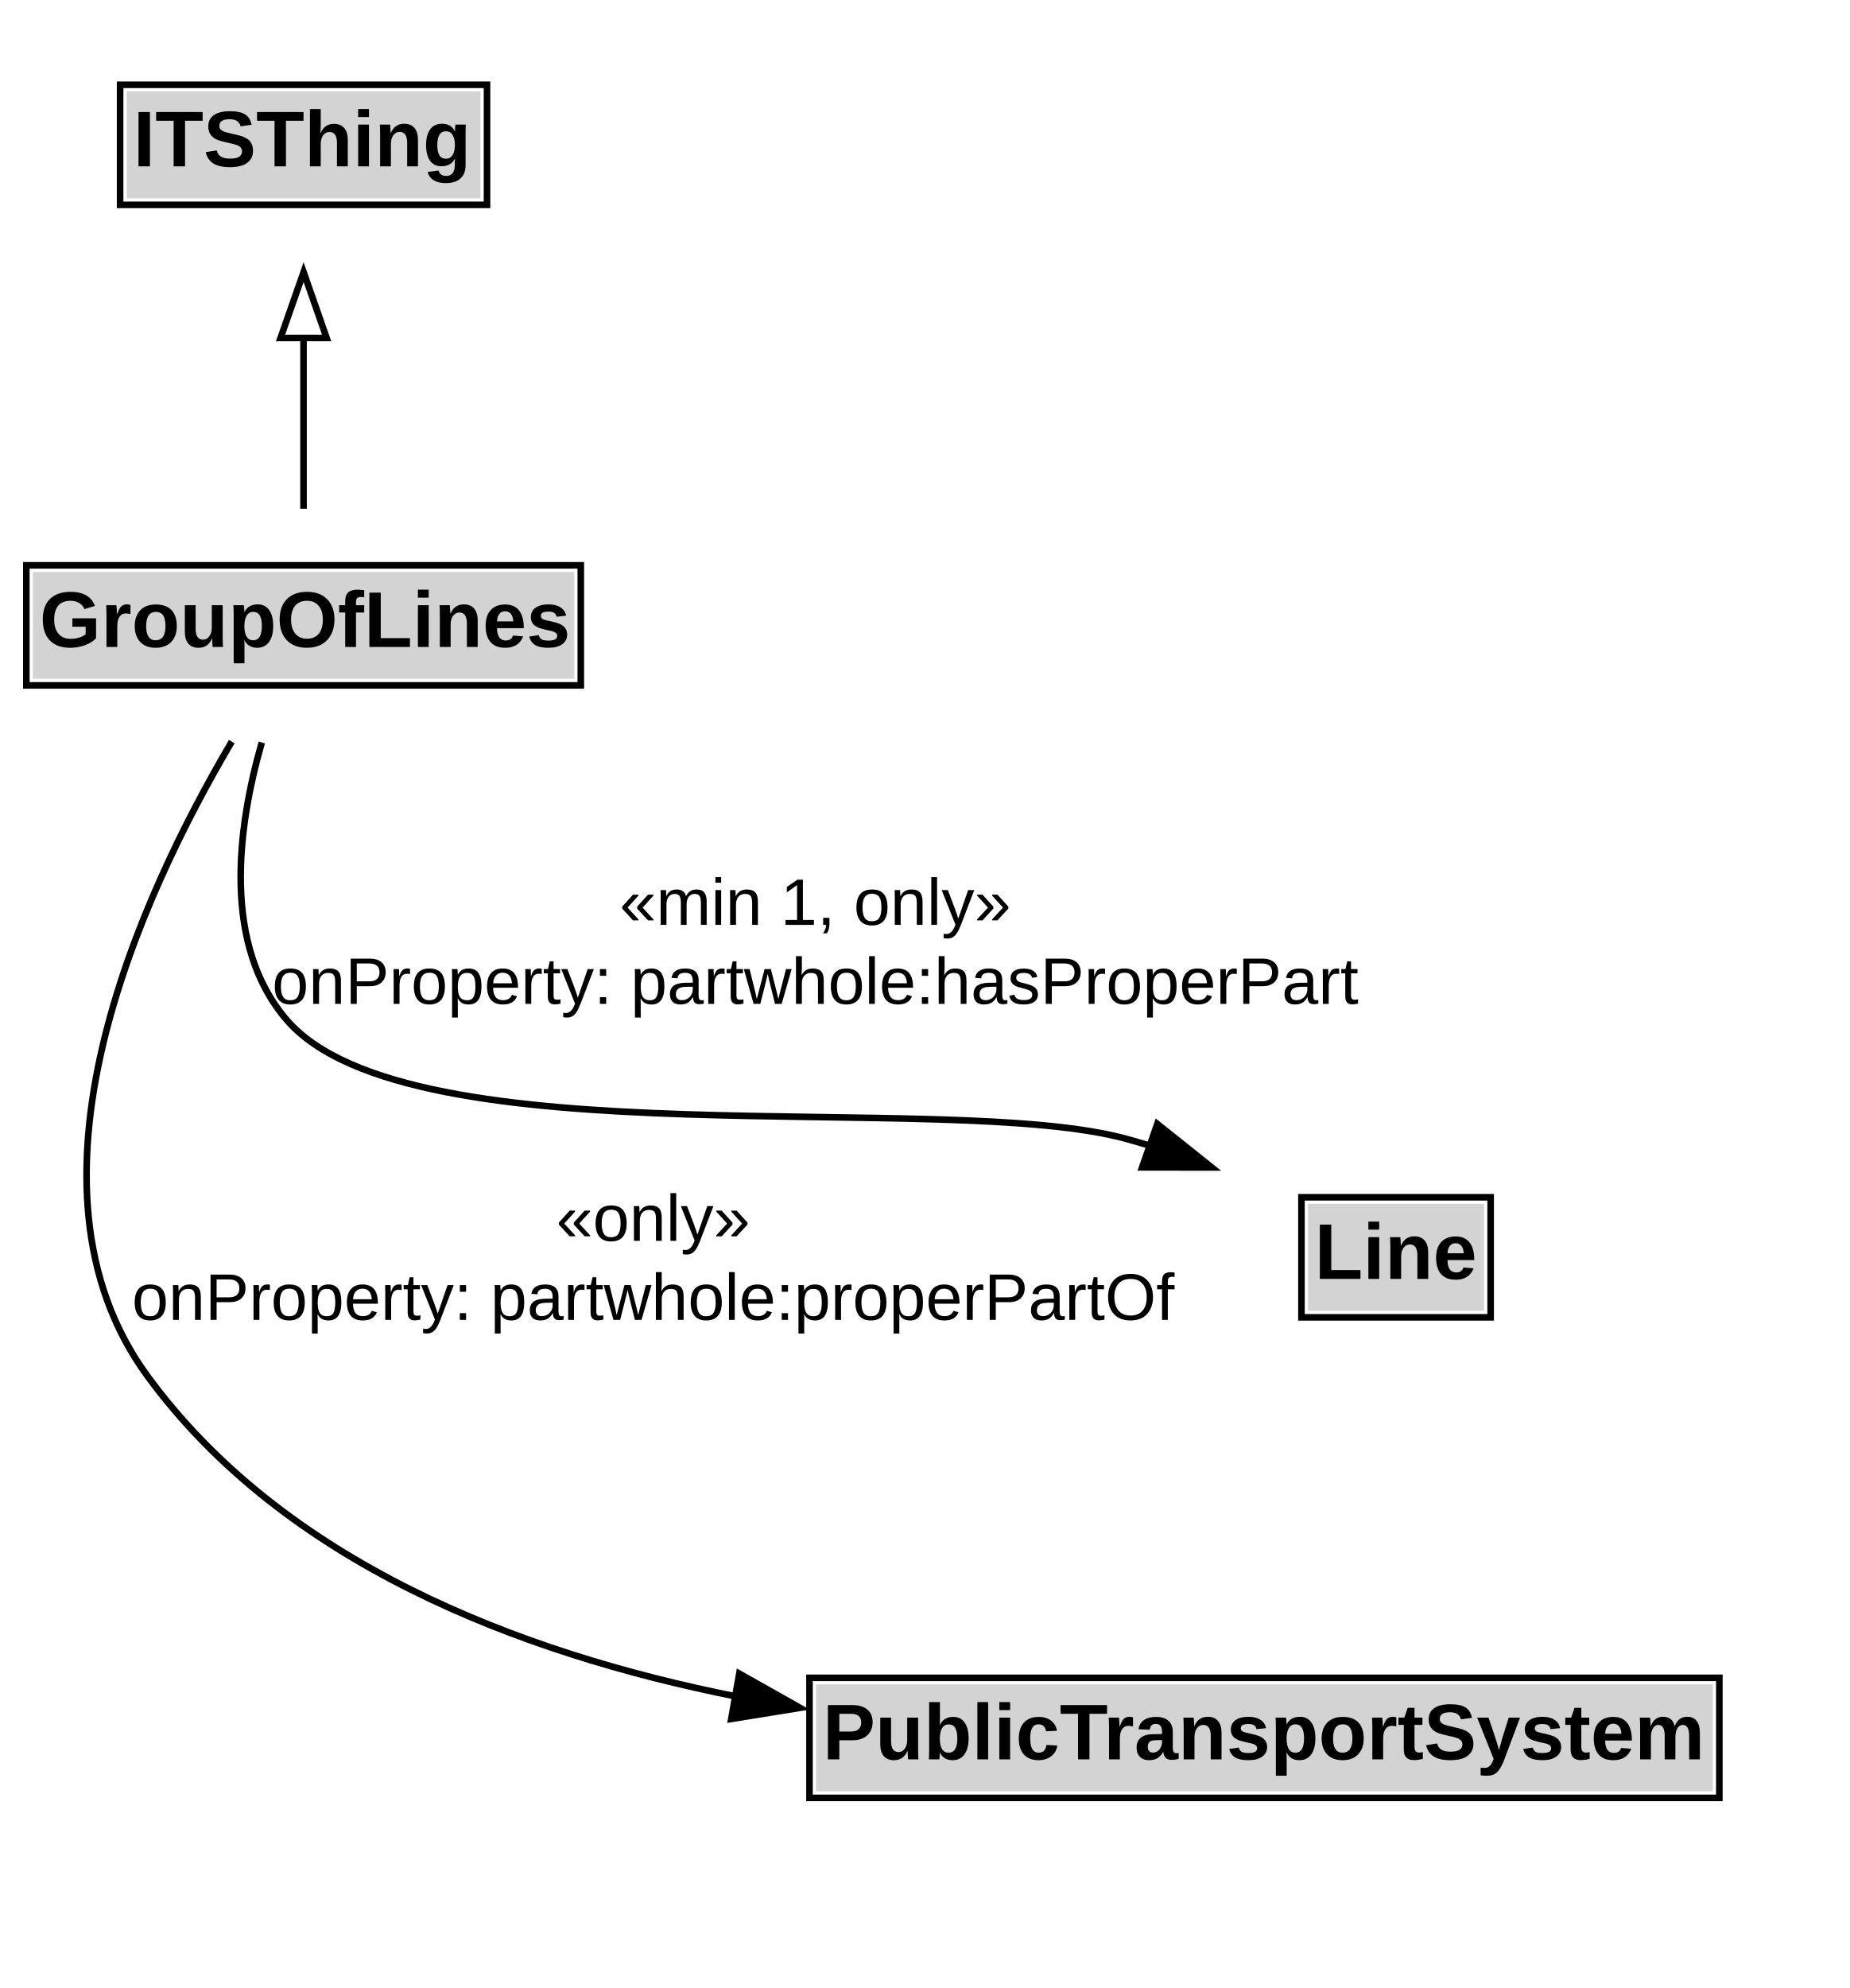
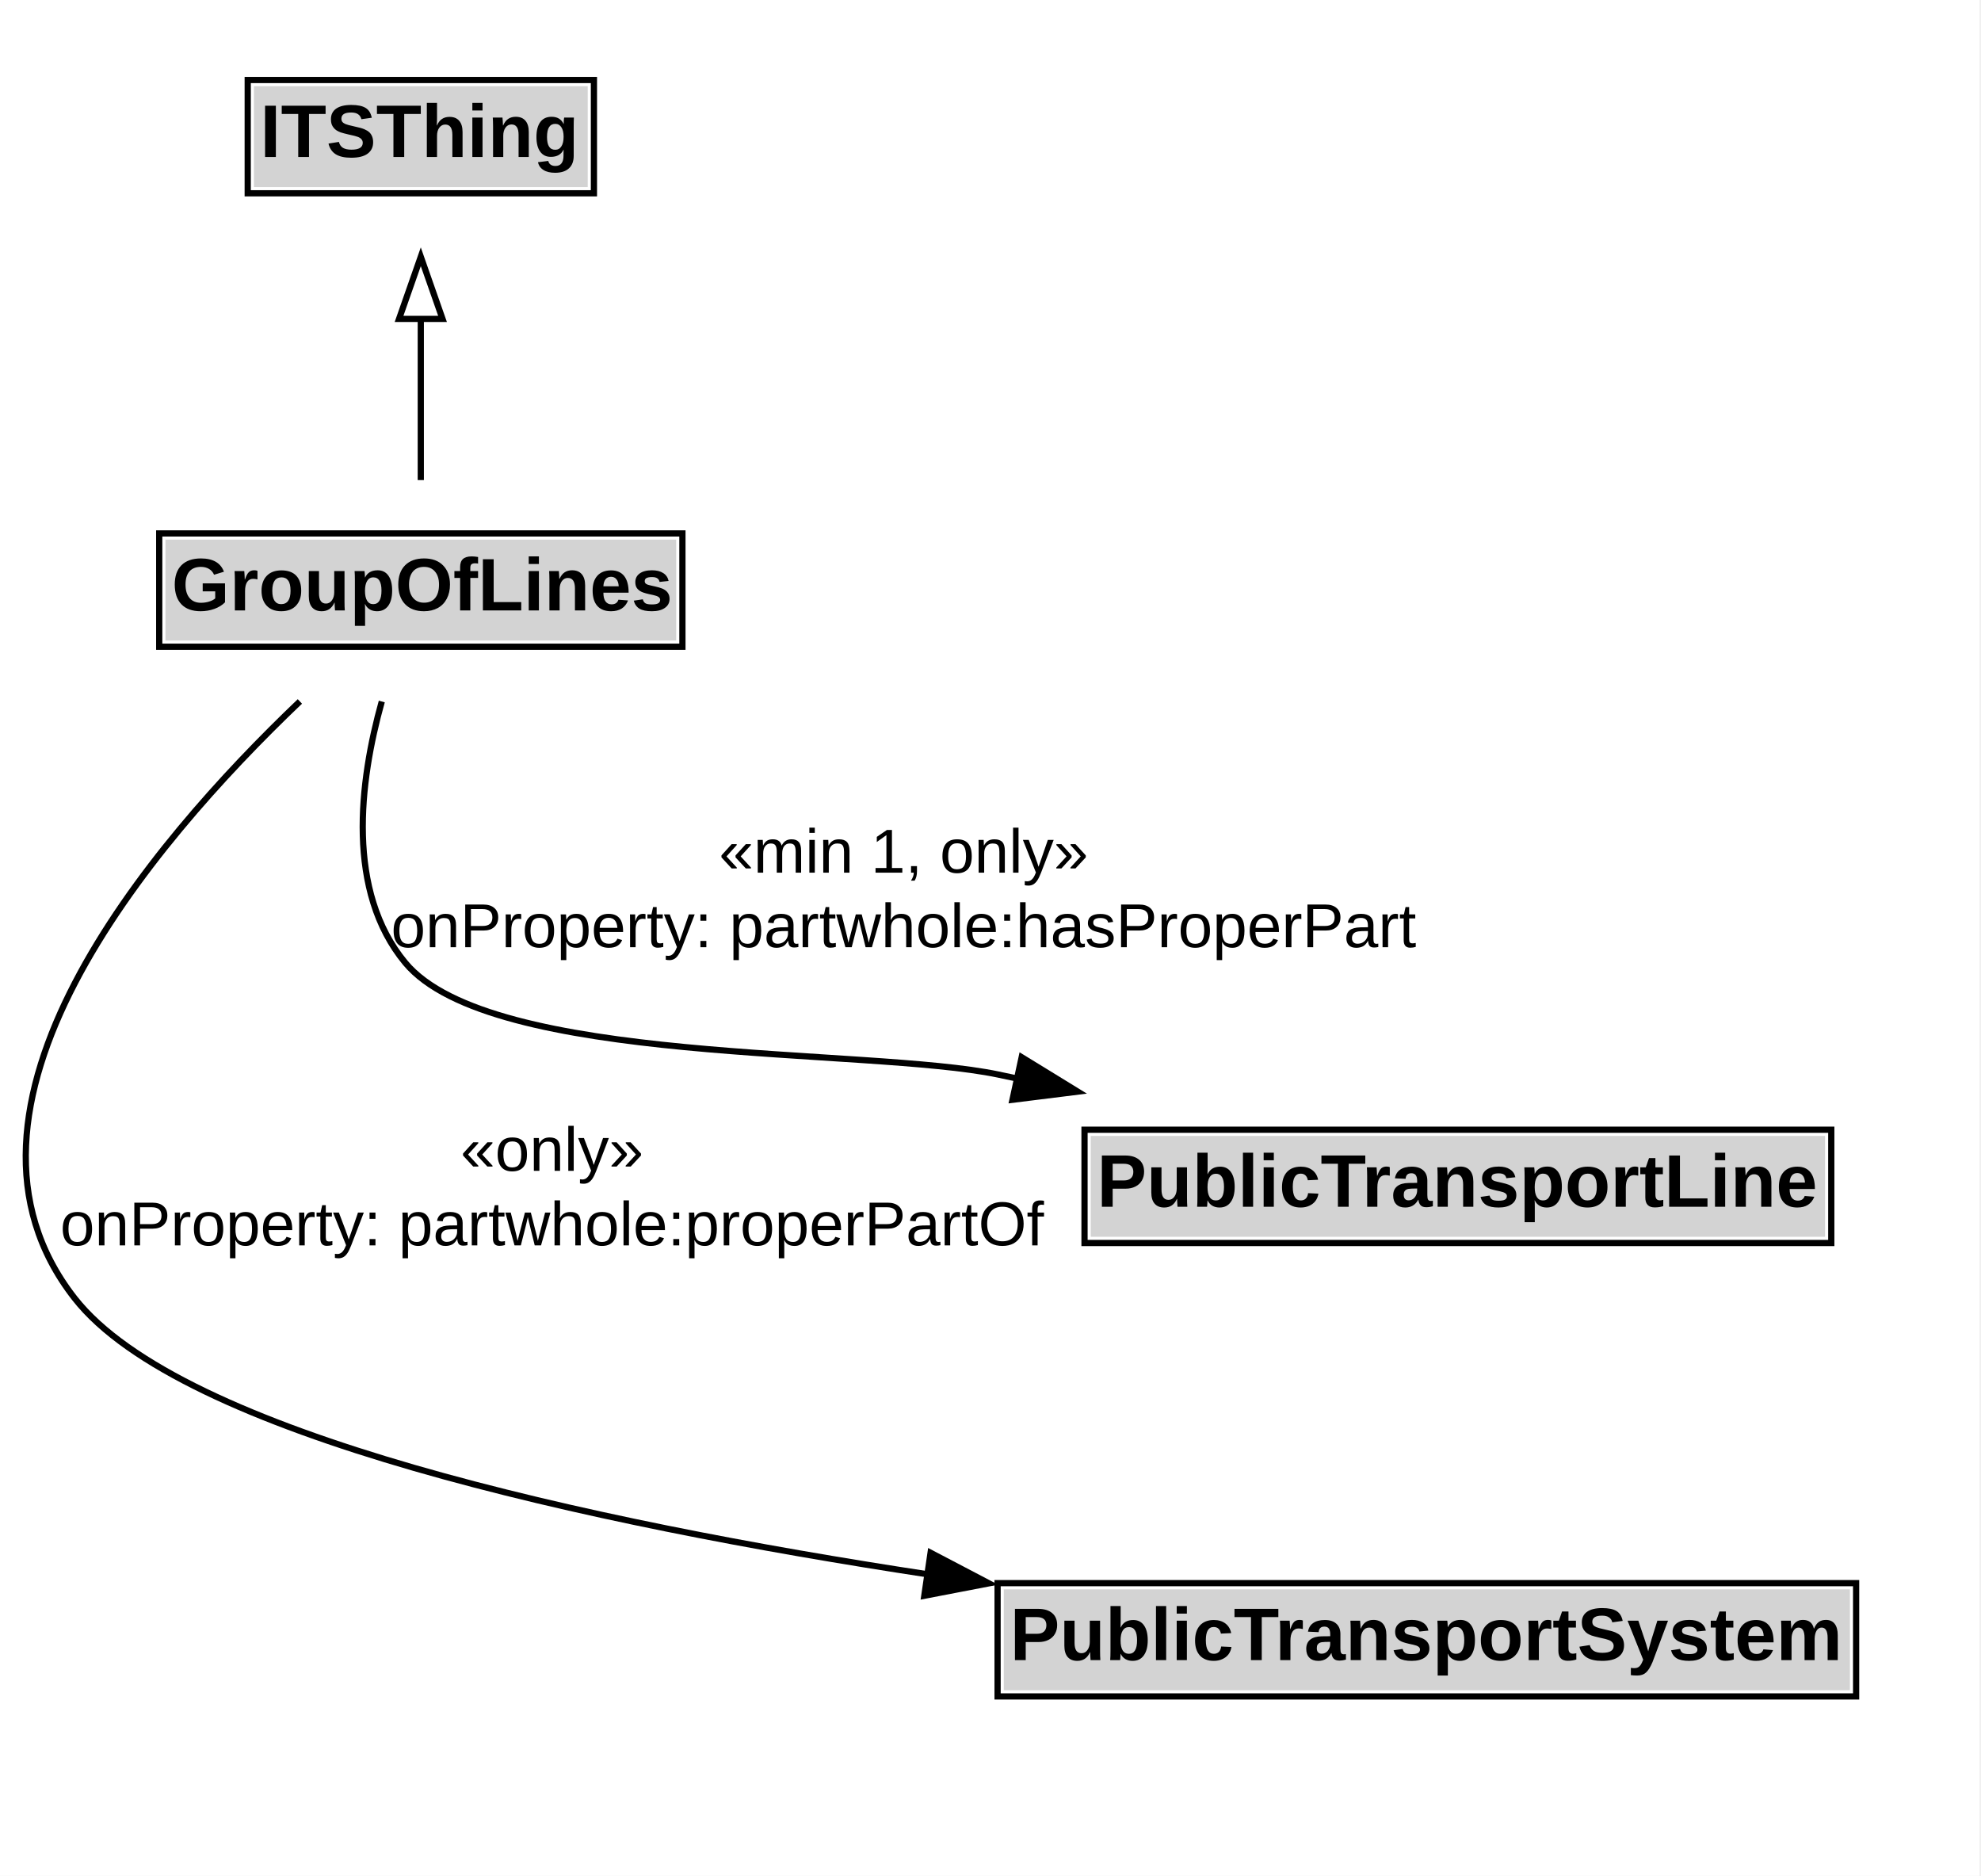
- <svg xmlns="http://www.w3.org/2000/svg" width="281pt" height="302pt" viewBox="0.00 0.00 281.00 302.00">
+ <svg xmlns="http://www.w3.org/2000/svg" width="319pt" height="302pt" viewBox="0.00 0.00 319.00 302.00">
  <g id="graph0" class="graph" transform="scale(1 1) rotate(0) translate(4 298)">
-     <polygon fill="white" stroke="none" points="-4,4 -4,-298 277.12,-298 277.12,4 -4,4" />
+     <polygon fill="white" stroke="none" points="-4,4 -4,-298 314.76,-298 314.76,4 -4,4" />
    <g id="clust2" class="cluster">
</g>
    <g id="node1" class="node">
-       <polygon fill="lightgray" stroke="none" points="15.25,-267.88 15.25,-284.12 69,-284.12 69,-267.88 15.25,-267.88" />
-       <text xml:space="preserve" text-anchor="start" x="16.25" y="-272.73" font-family="Arial" font-weight="bold" font-size="12.00">ITSThing</text>
-       <polygon fill="none" stroke="black" points="14.25,-266.88 14.25,-285.12 70,-285.12 70,-266.88 14.25,-266.88" />
+       <polygon fill="lightgray" stroke="none" points="36.89,-267.88 36.89,-284.12 90.64,-284.12 90.64,-267.88 36.89,-267.88" />
+       <text xml:space="preserve" text-anchor="start" x="37.89" y="-272.73" font-family="Arial" font-weight="bold" font-size="12.00">ITSThing</text>
+       <polygon fill="none" stroke="black" points="35.89,-266.88 35.89,-285.12 91.64,-285.12 91.64,-266.88 35.89,-266.88" />
    </g>
    <g id="node2" class="node">
-       <polygon fill="lightgray" stroke="none" points="1,-194.88 1,-211.12 83.25,-211.12 83.25,-194.88 1,-194.88" />
-       <text xml:space="preserve" text-anchor="start" x="2" y="-199.72" font-family="Arial" font-weight="bold" font-size="12.00">GroupOfLines</text>
-       <polygon fill="none" stroke="black" points="0,-193.88 0,-212.12 84.25,-212.12 84.25,-193.88 0,-193.88" />
+       <polygon fill="lightgray" stroke="none" points="22.64,-194.88 22.64,-211.12 104.89,-211.12 104.89,-194.88 22.64,-194.88" />
+       <text xml:space="preserve" text-anchor="start" x="23.64" y="-199.72" font-family="Arial" font-weight="bold" font-size="12.00">GroupOfLines</text>
+       <polygon fill="none" stroke="black" points="21.64,-193.88 21.64,-212.12 105.89,-212.12 105.89,-193.88 21.64,-193.88" />
    </g>
    <g id="edge1" class="edge">
-       <path fill="none" stroke="black" d="M42.12,-220.71C42.12,-228.47 42.12,-237.92 42.12,-246.74" />
-       <polygon fill="none" stroke="black" points="38.63,-246.66 42.13,-256.66 45.63,-246.66 38.63,-246.66" />
+       <path fill="none" stroke="black" d="M63.76,-220.71C63.76,-228.47 63.76,-237.92 63.76,-246.74" />
+       <polygon fill="none" stroke="black" points="60.26,-246.66 63.76,-256.66 67.26,-246.66 60.26,-246.66" />
    </g>
    <g id="node4" class="node">
-       <polygon fill="lightgray" stroke="none" points="194.75,-98.88 194.75,-115.12 221.5,-115.12 221.5,-98.88 194.75,-98.88" />
-       <text xml:space="preserve" text-anchor="start" x="195.75" y="-103.72" font-family="Arial" font-weight="bold" font-size="12.00">Line</text>
-       <polygon fill="none" stroke="black" points="193.75,-97.88 193.75,-116.12 222.5,-116.12 222.5,-97.88 193.75,-97.88" />
+       <polygon fill="lightgray" stroke="none" points="171.64,-98.88 171.64,-115.12 289.89,-115.12 289.89,-98.88 171.64,-98.88" />
+       <text xml:space="preserve" text-anchor="start" x="172.64" y="-103.72" font-family="Arial" font-weight="bold" font-size="12.00">PublicTransportLine</text>
+       <polygon fill="none" stroke="black" points="170.64,-97.88 170.64,-116.12 290.89,-116.12 290.89,-97.88 170.64,-97.88" />
    </g>
    <g id="edge5" class="edge">
-       <path fill="none" stroke="black" d="M35.78,-185.21C32.03,-172.14 29.74,-154.38 39.62,-143 58.39,-121.4 139.52,-132.54 167.12,-125 168.31,-124.68 169.52,-124.32 170.72,-123.95" />
-       <polygon fill="black" stroke="black" points="171.85,-127.26 180.13,-120.65 169.54,-120.66 171.85,-127.26" />
-       <text xml:space="preserve" text-anchor="middle" x="119.88" y="-157.5" font-family="Arial" font-size="10.00">«min 1, only»</text>
-       <text xml:space="preserve" text-anchor="middle" x="119.88" y="-145.5" font-family="Arial" font-size="10.00">onProperty: partwhole:hasProperPart</text>
+       <path fill="none" stroke="black" d="M57.48,-185.06C53.86,-172.09 51.71,-154.52 61.26,-143 75.05,-126.38 135.62,-129.42 156.76,-125 157.78,-124.79 158.8,-124.57 159.83,-124.35" />
+       <polygon fill="black" stroke="black" points="160.52,-127.79 169.55,-122.25 159.04,-120.94 160.52,-127.79" />
+       <text xml:space="preserve" text-anchor="middle" x="141.51" y="-157.5" font-family="Arial" font-size="10.00">«min 1, only»</text>
+       <text xml:space="preserve" text-anchor="middle" x="141.51" y="-145.5" font-family="Arial" font-size="10.00">onProperty: partwhole:hasProperPart</text>
    </g>
    <g id="node5" class="node">
-       <polygon fill="lightgray" stroke="none" points="120,-25.88 120,-42.12 256.25,-42.12 256.25,-25.88 120,-25.88" />
-       <text xml:space="preserve" text-anchor="start" x="121" y="-30.73" font-family="Arial" font-weight="bold" font-size="12.00">PublicTransportSystem</text>
-       <polygon fill="none" stroke="black" points="119,-24.88 119,-43.12 257.25,-43.12 257.25,-24.88 119,-24.88" />
+       <polygon fill="lightgray" stroke="none" points="157.64,-25.88 157.64,-42.12 293.89,-42.12 293.89,-25.88 157.64,-25.88" />
+       <text xml:space="preserve" text-anchor="start" x="158.64" y="-30.73" font-family="Arial" font-weight="bold" font-size="12.00">PublicTransportSystem</text>
+       <polygon fill="none" stroke="black" points="156.64,-24.88 156.64,-43.12 294.89,-43.12 294.89,-24.88 156.64,-24.88" />
    </g>
    <g id="edge6" class="edge">
-       <path fill="none" stroke="black" d="M31.22,-185.34C17.24,-161.67 -2.81,-117.97 18.38,-89 39.04,-60.74 74.62,-46.91 107.89,-40.28" />
-       <polygon fill="black" stroke="black" points="108.33,-43.76 117.56,-38.56 107.11,-36.87 108.33,-43.76" />
-       <text xml:space="preserve" text-anchor="middle" x="95.25" y="-109.5" font-family="Arial" font-size="10.00">«only»</text>
-       <text xml:space="preserve" text-anchor="middle" x="95.25" y="-97.5" font-family="Arial" font-size="10.00">onProperty: partwhole:properPartOf</text>
+       <path fill="none" stroke="black" d="M44.29,-185.07C19.94,-161.84 -15.85,-119.5 8.01,-89 25.13,-67.12 90.8,-52.85 145.59,-44.51" />
+       <polygon fill="black" stroke="black" points="145.85,-48.01 155.24,-43.09 144.84,-41.09 145.85,-48.01" />
+       <text xml:space="preserve" text-anchor="middle" x="84.89" y="-109.5" font-family="Arial" font-size="10.00">«only»</text>
+       <text xml:space="preserve" text-anchor="middle" x="84.89" y="-97.5" font-family="Arial" font-size="10.00">onProperty: partwhole:properPartOf</text>
    </g>
  </g>
</svg>
